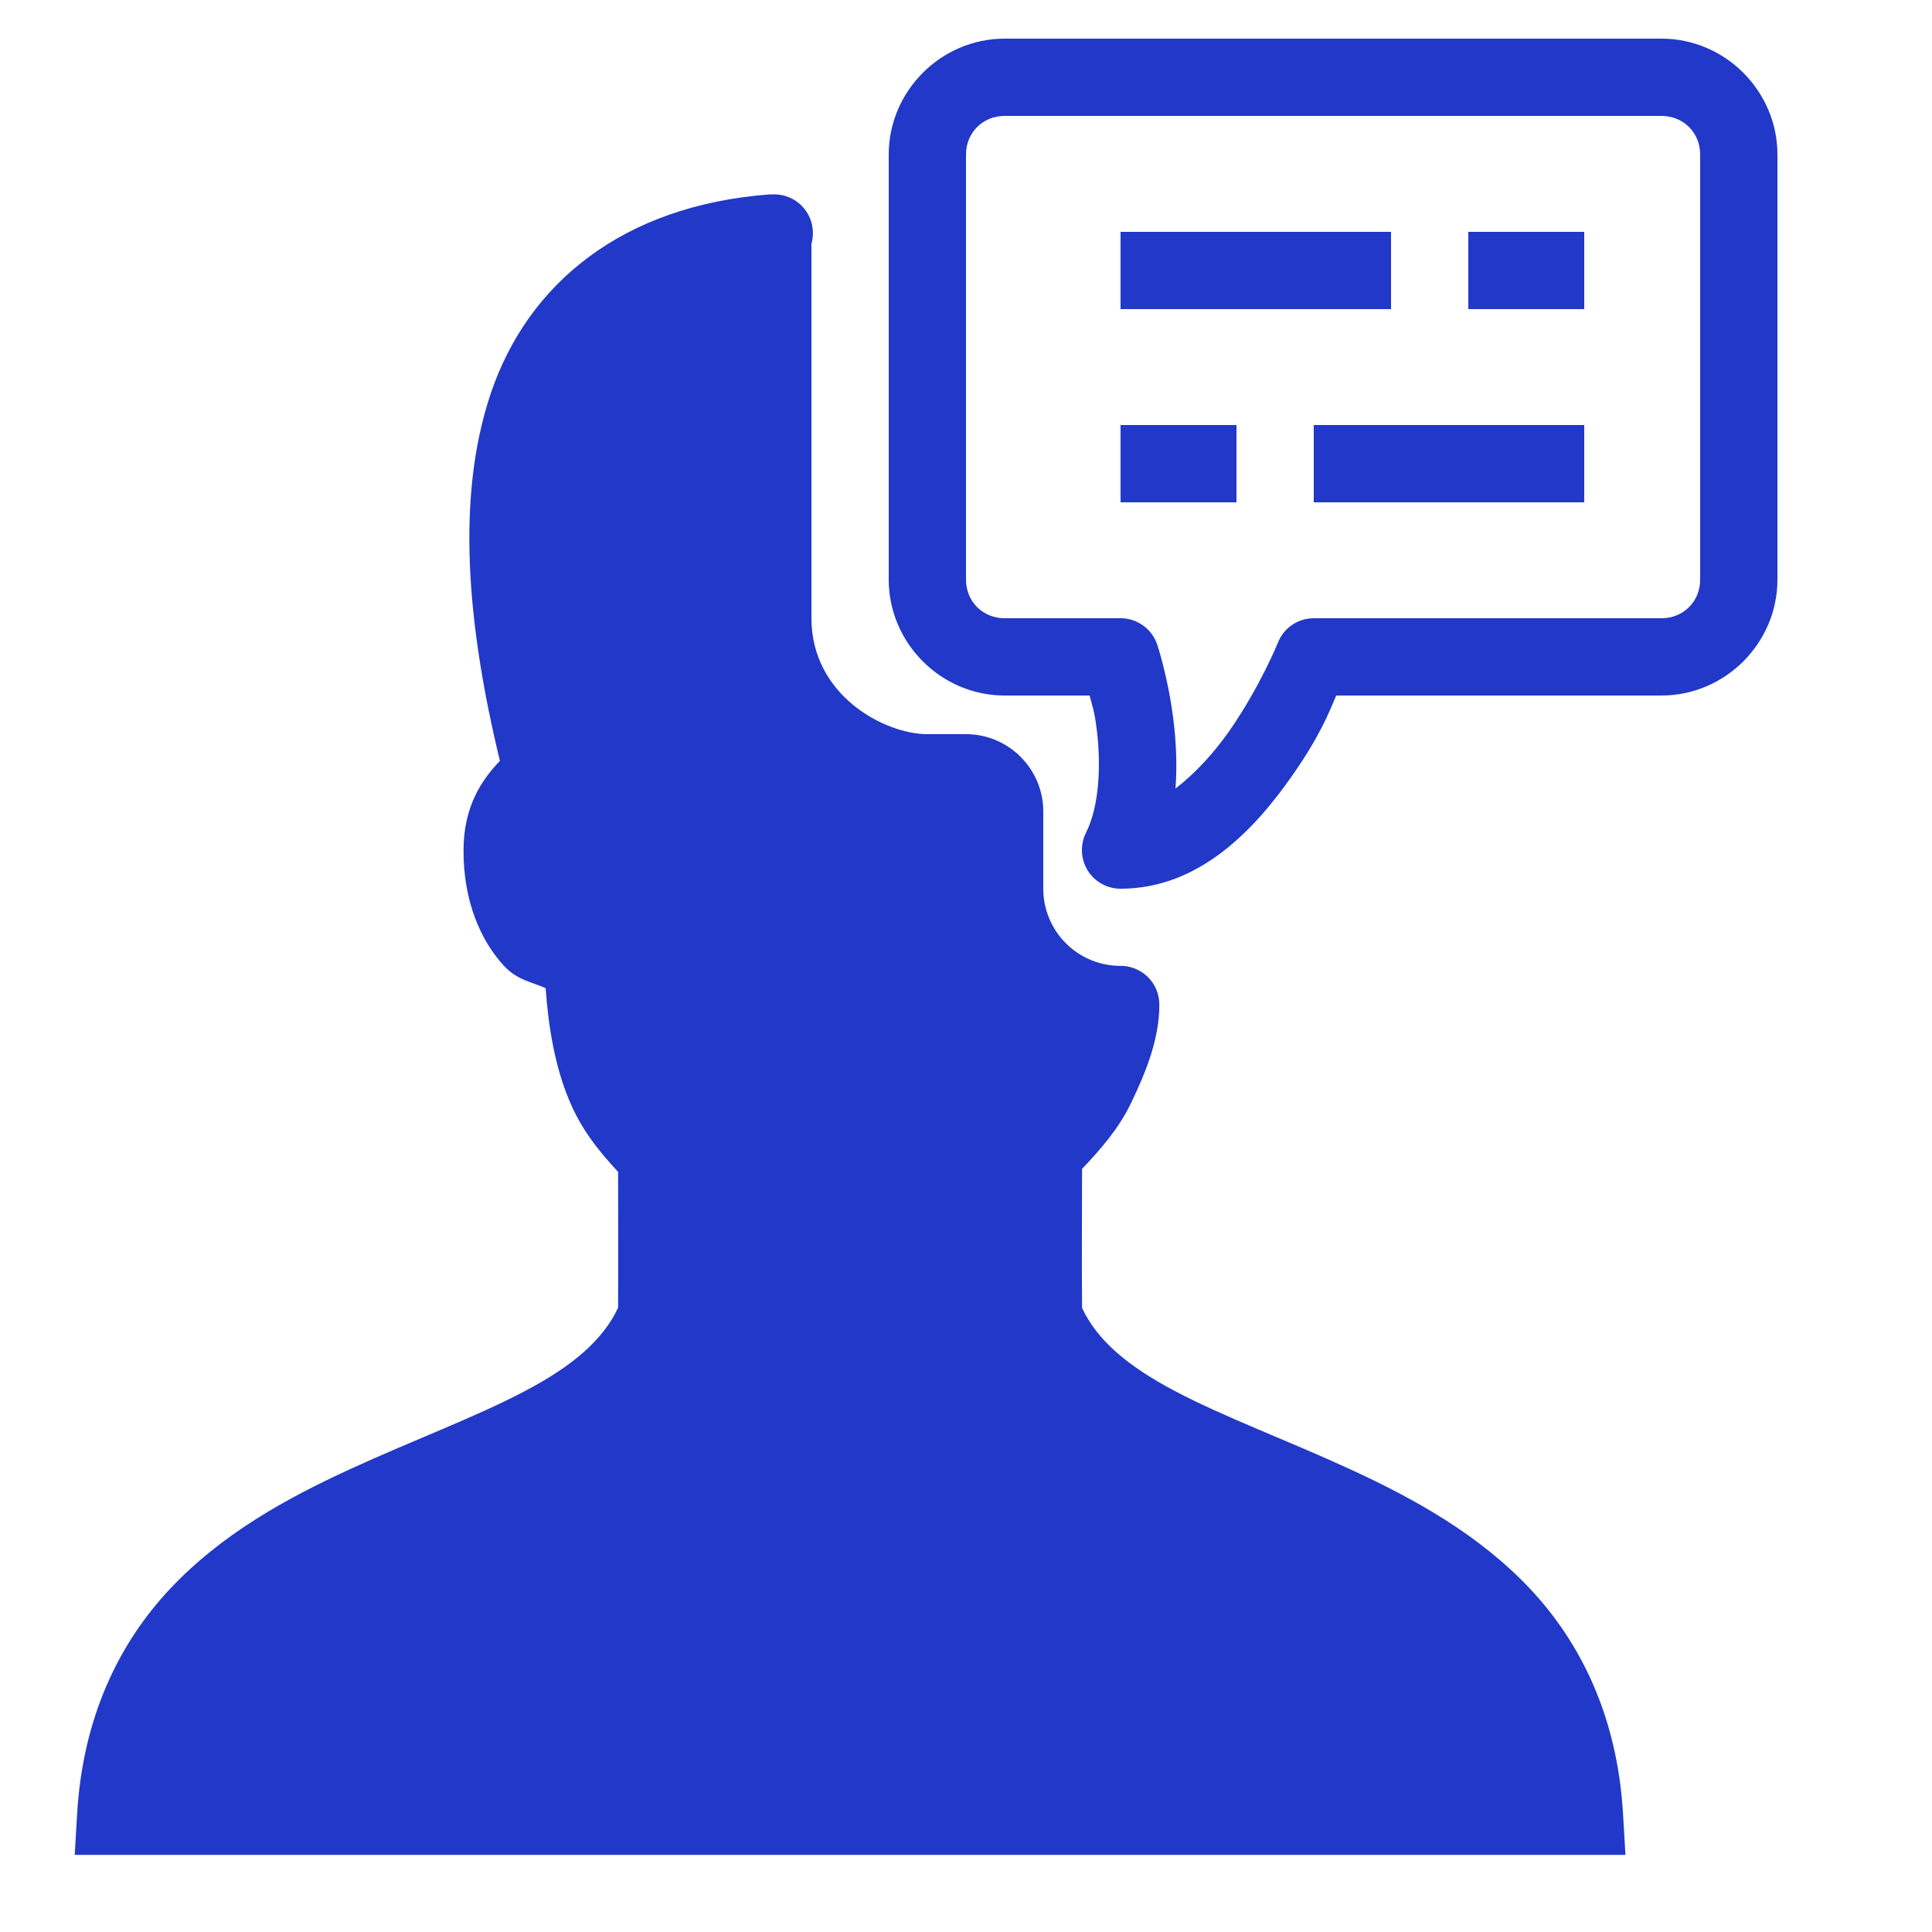
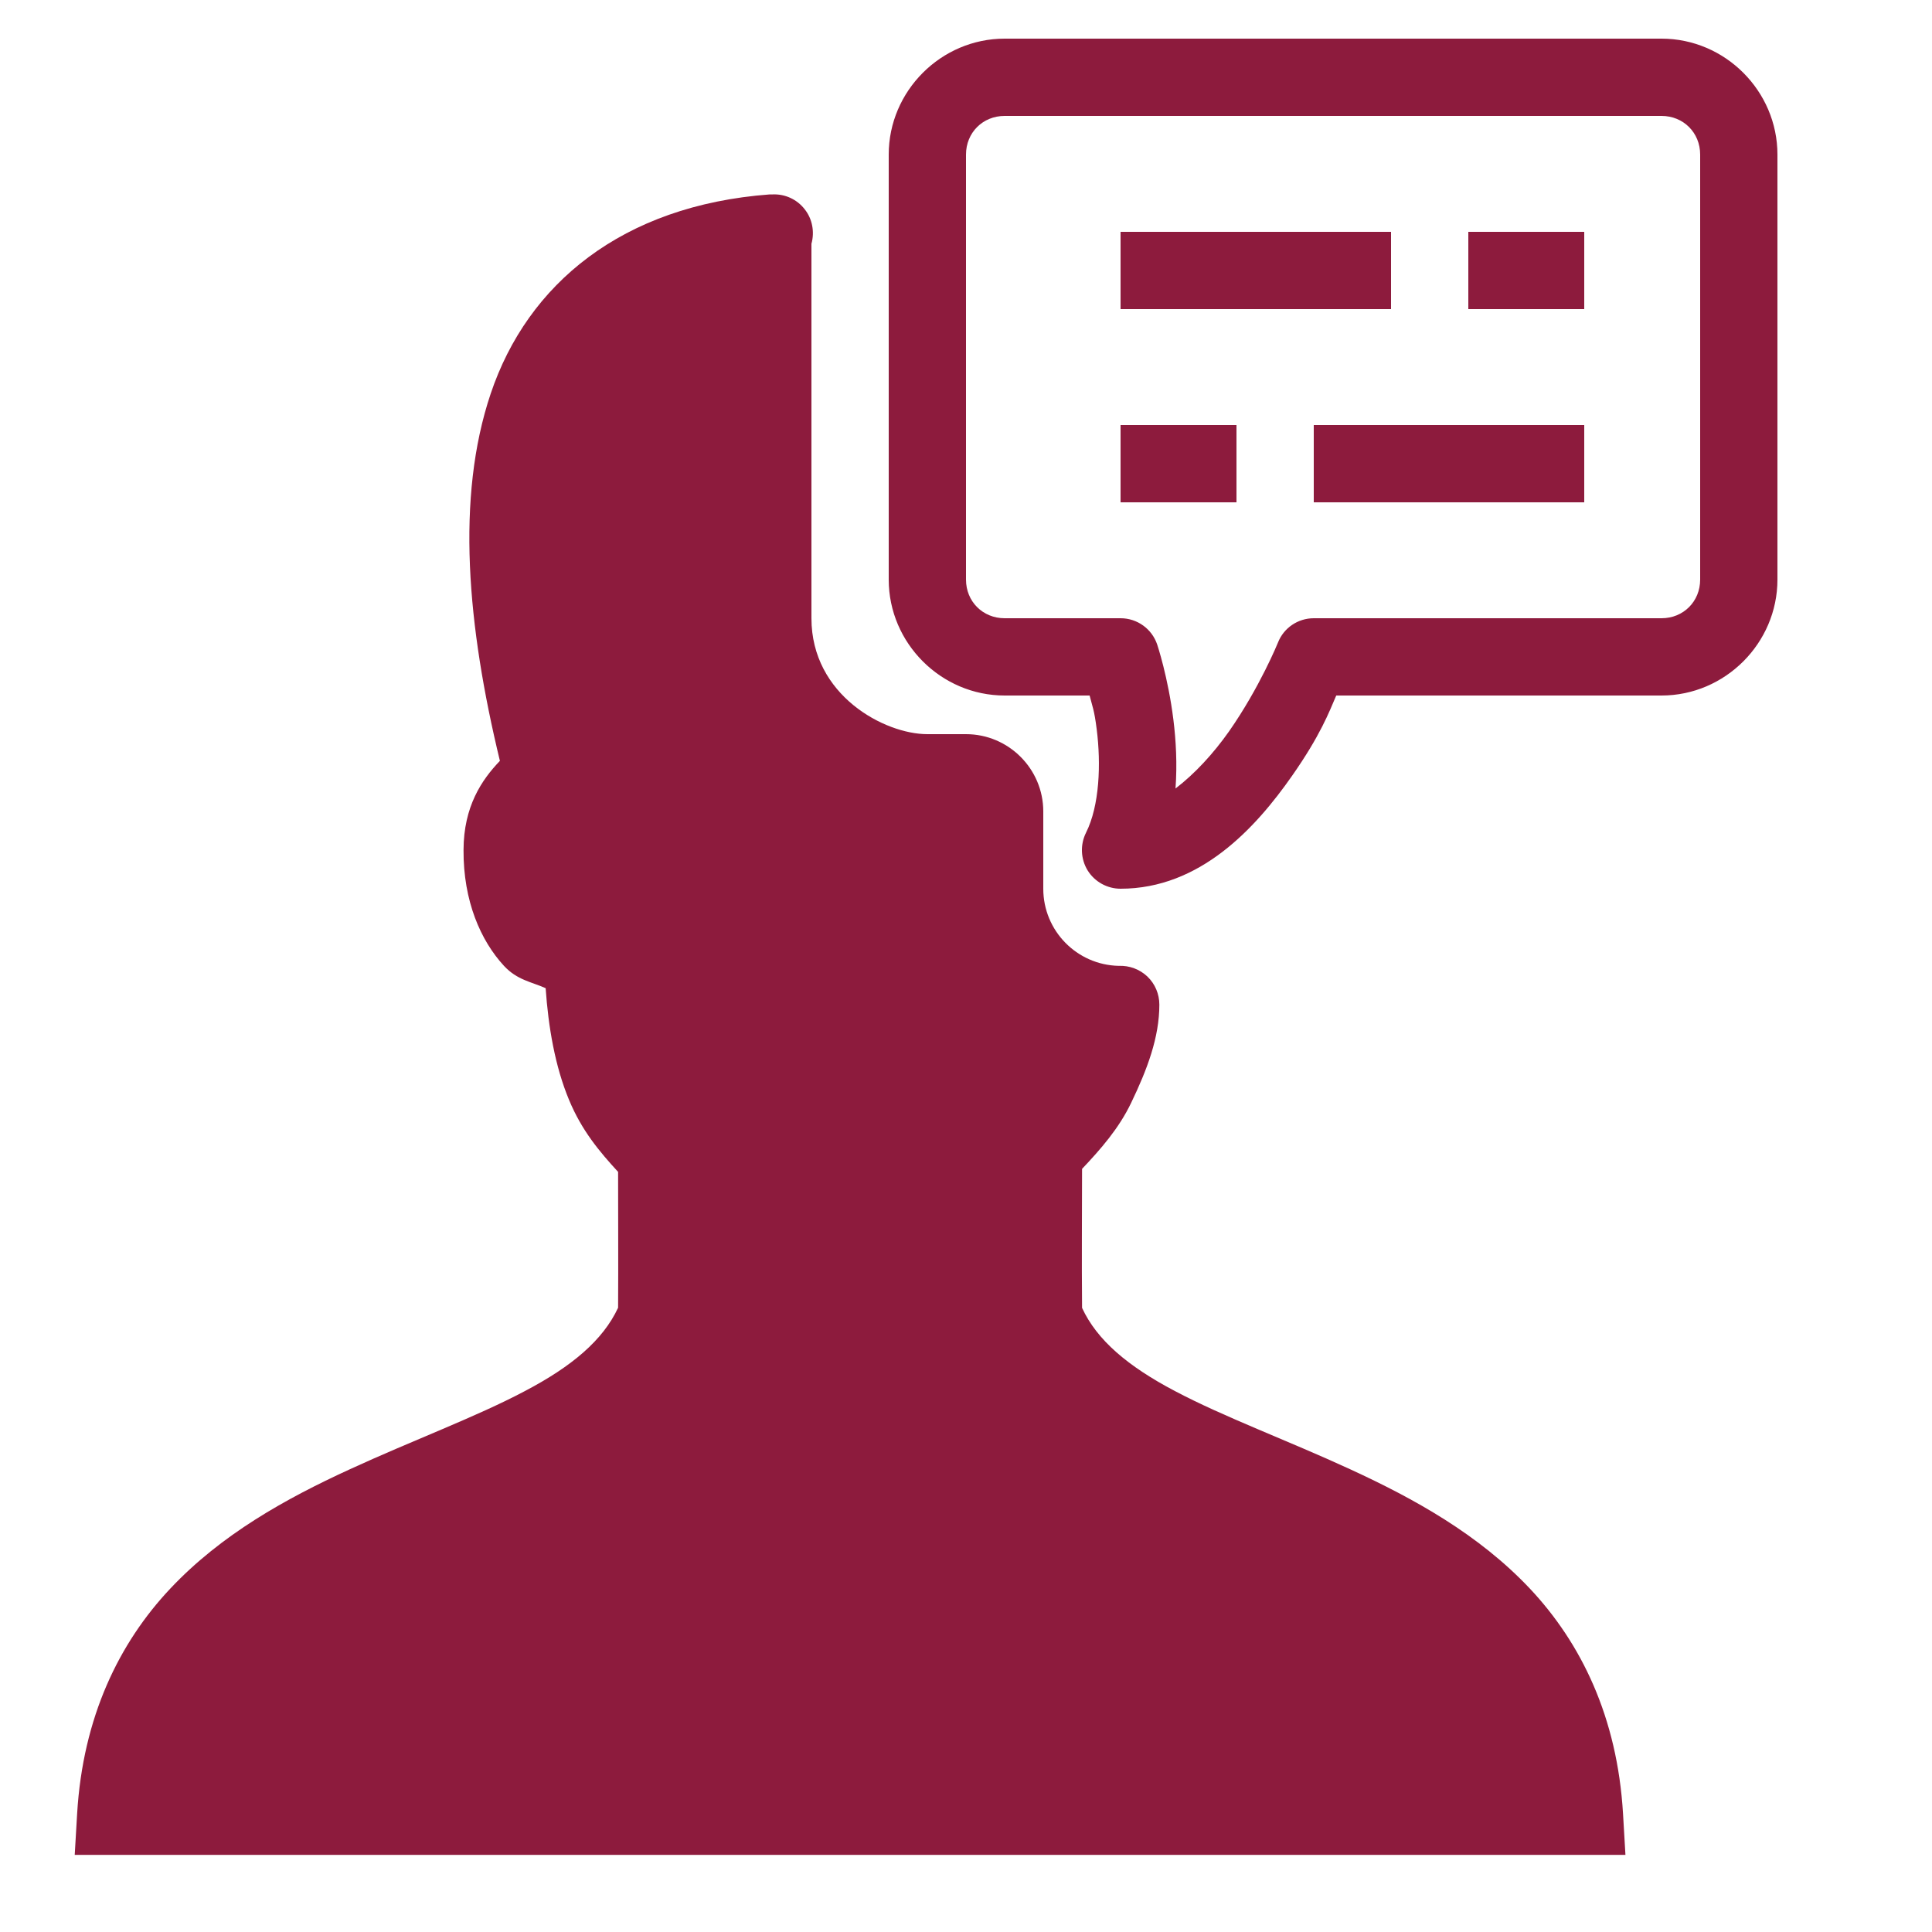
<svg xmlns="http://www.w3.org/2000/svg" width="70" height="70" viewBox="0 0 172 172">
  <g fill="none" stroke-miterlimit="10" font-family="none" font-weight="none" font-size="none" text-anchor="none" style="mix-blend-mode:normal">
    <path d="M0 172V0h172v172z" />
-     <path d="M89.44 3.44c-5.657 0-10.32 4.663-10.32 10.32V51.6c0 5.657 4.663 10.32 10.32 10.32h7.565c.242.968.417 1.277.632 3.01.39 3.09.255 6.8-.954 9.205a3.475 3.475 0 00.148 3.36 3.456 3.456 0 002.929 1.625c7.068 0 12.013-5.388 15.278-10.065 2.513-3.587 3.293-5.67 3.924-7.135h28.958c5.657 0 10.32-4.663 10.32-10.32V13.76c0-5.657-4.663-10.32-10.32-10.32zm0 6.88h58.48c1.948 0 3.44 1.492 3.44 3.44V51.6c0 1.948-1.492 3.44-3.44 3.44h-30.96c-1.41 0-2.674.86-3.185 2.163 0 0-1.612 3.978-4.353 7.902-1.411 2.002-3.064 3.79-4.77 5.093.16-2.19.04-4.287-.189-6.128-.47-3.79-1.438-6.678-1.438-6.678a3.438 3.438 0 00-3.265-2.352H89.44c-1.948 0-3.44-1.492-3.44-3.44V13.76c0-1.948 1.492-3.44 3.44-3.44zm-20.653 6.988h-.256c-13.155.98-21.567 7.981-24.846 17.737-3.117 9.272-2.083 20.68.82 32.693-1.626 1.694-3.225 4.059-3.238 7.929-.027 4.555 1.531 8.076 3.6 10.32 1.183 1.276 2.46 1.424 3.71 1.988.241 3.454.833 6.948 2.082 9.944 1.13 2.728 2.701 4.596 4.368 6.41 0 4.394.026 7.794 0 12.094-1.344 2.889-4.112 5.227-8.318 7.43-4.367 2.312-9.984 4.381-15.615 6.975-5.643 2.593-11.381 5.764-15.936 10.602-4.556 4.837-7.78 11.435-8.291 20.035l-.215 3.668h138.056l-.215-3.668c-.51-8.6-3.735-15.198-8.304-20.049-4.569-4.837-10.306-7.995-15.964-10.602-5.657-2.607-11.26-4.663-15.627-6.974-4.193-2.204-6.948-4.542-8.265-7.404-.04-4.623 0-8.036 0-12.376 1.667-1.76 3.266-3.588 4.354-5.845 1.451-3.01 2.526-5.859 2.526-8.775 0-.94-.376-1.84-1.061-2.5a3.502 3.502 0 00-2.553-.953 6.866 6.866 0 01-6.719-6.867v-6.88c0-3.79-3.09-6.88-6.88-6.88h-3.44c-3.79 0-10.32-3.44-10.32-10.32V21.702c.296-1.062.08-2.218-.605-3.078a3.42 3.42 0 00-2.848-1.316zM99.76 20.64v6.88h24.08v-6.88zm30.96 0v6.88h10.32v-6.88zm-30.96 17.2v6.88h10.32v-6.88zm17.2 0v6.88h24.08v-6.88z" fill="#2138c9" />
+     <path d="M89.44 3.44c-5.657 0-10.32 4.663-10.32 10.32V51.6c0 5.657 4.663 10.32 10.32 10.32h7.565c.242.968.417 1.277.632 3.01.39 3.09.255 6.8-.954 9.205a3.475 3.475 0 00.148 3.36 3.456 3.456 0 002.929 1.625c7.068 0 12.013-5.388 15.278-10.065 2.513-3.587 3.293-5.67 3.924-7.135h28.958c5.657 0 10.32-4.663 10.32-10.32V13.76c0-5.657-4.663-10.32-10.32-10.32zm0 6.88h58.48c1.948 0 3.44 1.492 3.44 3.44V51.6c0 1.948-1.492 3.44-3.44 3.44h-30.96c-1.41 0-2.674.86-3.185 2.163 0 0-1.612 3.978-4.353 7.902-1.411 2.002-3.064 3.79-4.77 5.093.16-2.19.04-4.287-.189-6.128-.47-3.79-1.438-6.678-1.438-6.678a3.438 3.438 0 00-3.265-2.352H89.44c-1.948 0-3.44-1.492-3.44-3.44V13.76c0-1.948 1.492-3.44 3.44-3.44zm-20.653 6.988h-.256c-13.155.98-21.567 7.981-24.846 17.737-3.117 9.272-2.083 20.68.82 32.693-1.626 1.694-3.225 4.059-3.238 7.929-.027 4.555 1.531 8.076 3.6 10.32 1.183 1.276 2.46 1.424 3.71 1.988.241 3.454.833 6.948 2.082 9.944 1.13 2.728 2.701 4.596 4.368 6.41 0 4.394.026 7.794 0 12.094-1.344 2.889-4.112 5.227-8.318 7.43-4.367 2.312-9.984 4.381-15.615 6.975-5.643 2.593-11.381 5.764-15.936 10.602-4.556 4.837-7.78 11.435-8.291 20.035l-.215 3.668h138.056l-.215-3.668c-.51-8.6-3.735-15.198-8.304-20.049-4.569-4.837-10.306-7.995-15.964-10.602-5.657-2.607-11.26-4.663-15.627-6.974-4.193-2.204-6.948-4.542-8.265-7.404-.04-4.623 0-8.036 0-12.376 1.667-1.76 3.266-3.588 4.354-5.845 1.451-3.01 2.526-5.859 2.526-8.775 0-.94-.376-1.84-1.061-2.5a3.502 3.502 0 00-2.553-.953 6.866 6.866 0 01-6.719-6.867v-6.88c0-3.79-3.09-6.88-6.88-6.88h-3.44c-3.79 0-10.32-3.44-10.32-10.32V21.702c.296-1.062.08-2.218-.605-3.078a3.42 3.42 0 00-2.848-1.316zM99.76 20.64v6.88h24.08v-6.88zm30.96 0v6.88h10.32v-6.88zm-30.96 17.2v6.88h10.32v-6.88zm17.2 0v6.88h24.08v-6.88z" fill="#8d1b3d" />
  </g>
</svg>
